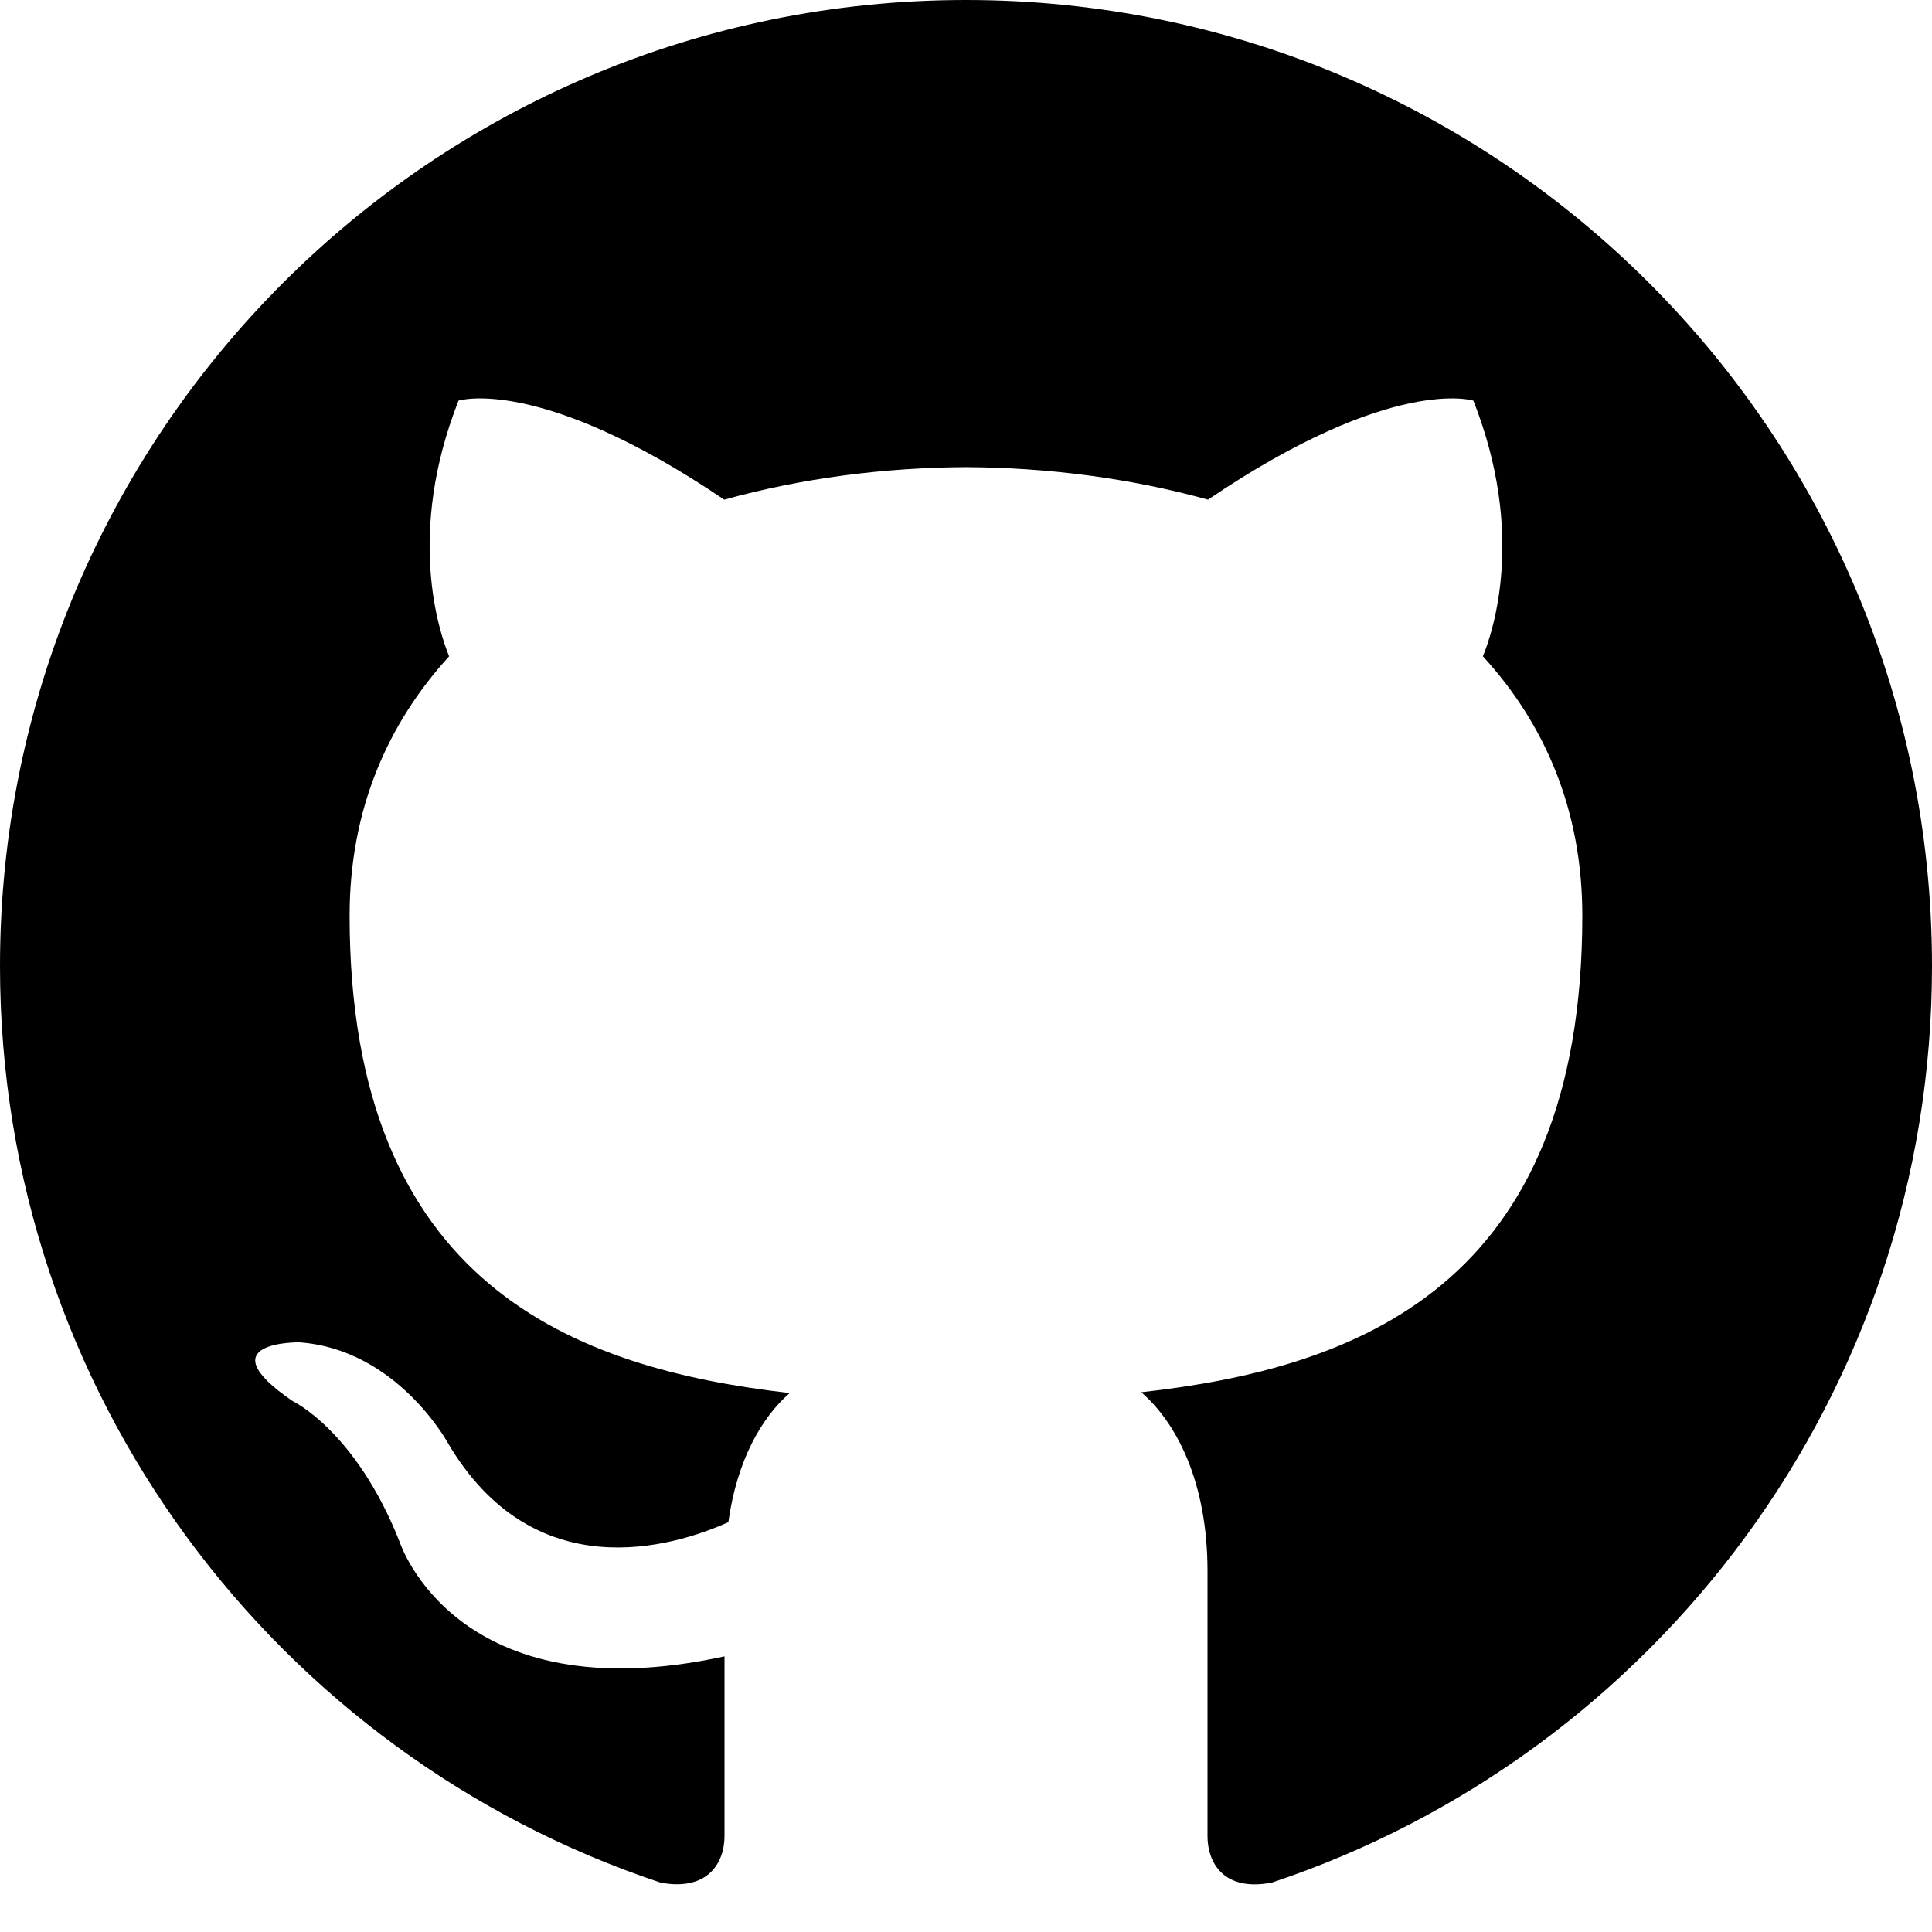
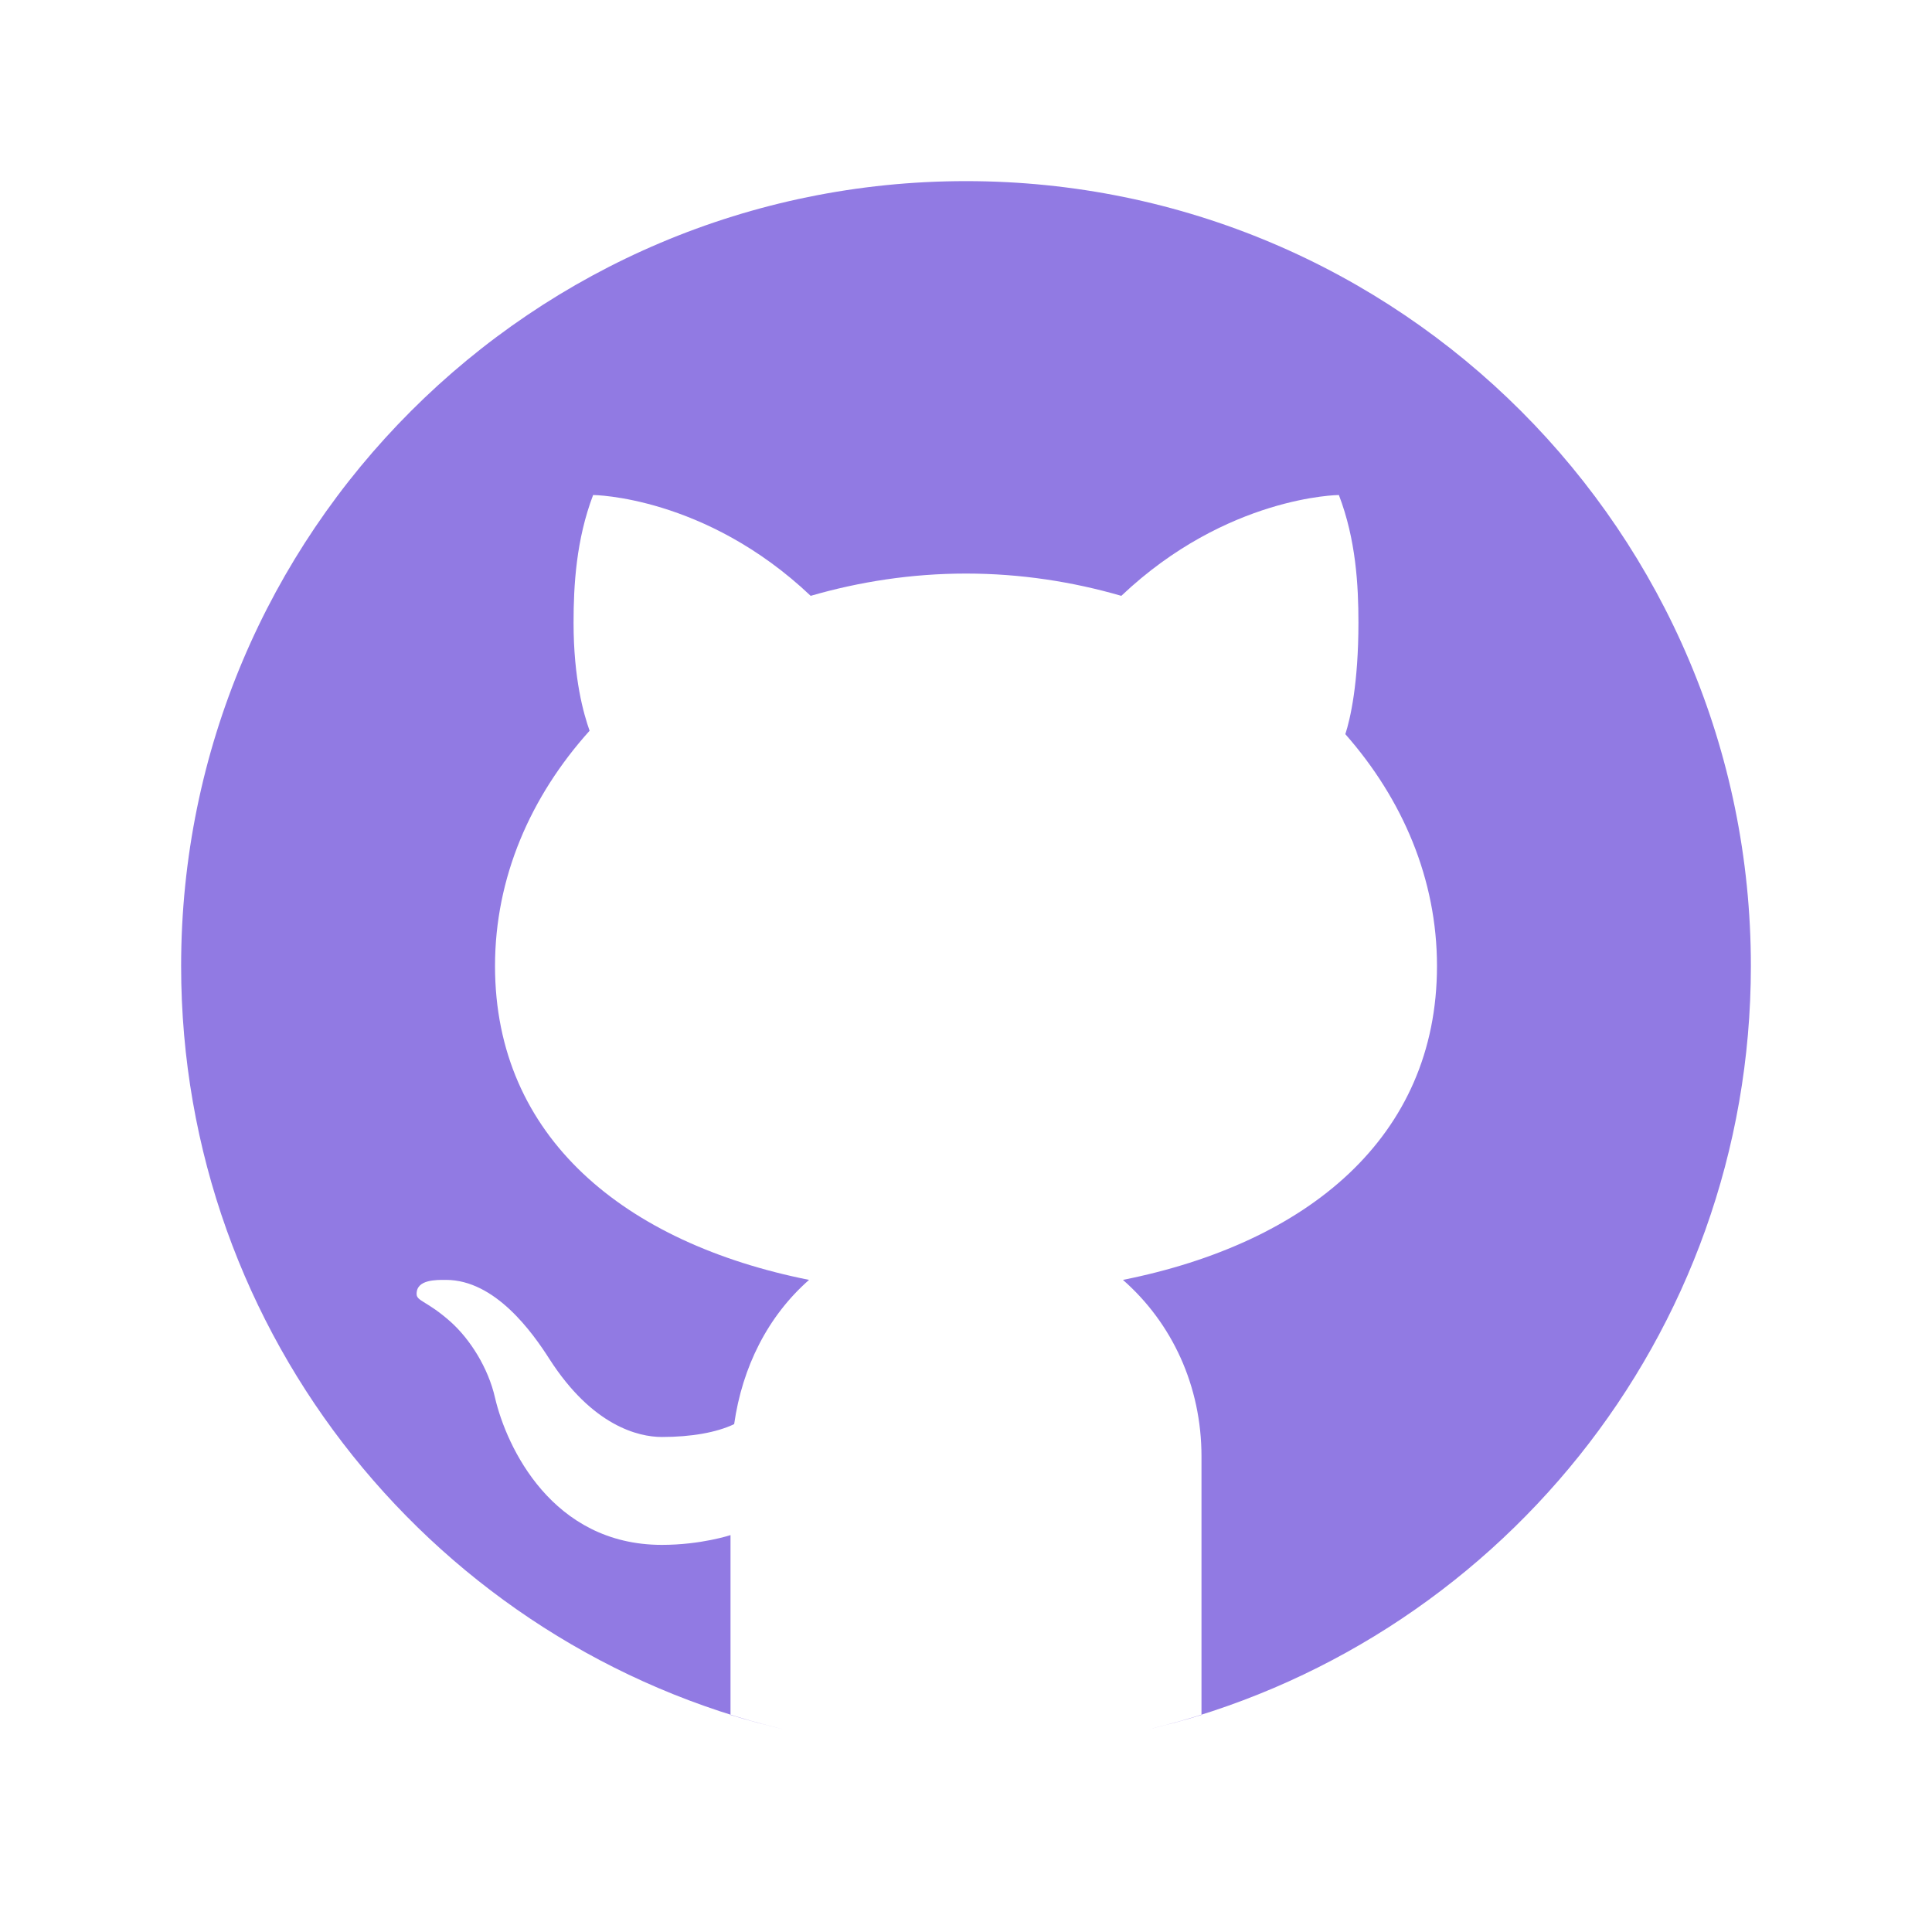
- <svg xmlns="http://www.w3.org/2000/svg" width="24" height="24" viewBox="0 0 24 24">
-   <path d="M12 0c-6.626 0-12 5.373-12 12 0 5.302 3.438 9.8 8.207 11.387.599.111.793-.261.793-.577v-2.234c-3.338.726-4.033-1.416-4.033-1.416-.546-1.387-1.333-1.756-1.333-1.756-1.089-.745.083-.729.083-.729 1.205.084 1.839 1.237 1.839 1.237 1.07 1.834 2.807 1.304 3.492.997.107-.775.418-1.305.762-1.604-2.665-.305-5.467-1.334-5.467-5.931 0-1.311.469-2.381 1.236-3.221-.124-.303-.535-1.524.117-3.176 0 0 1.008-.322 3.301 1.23.957-.266 1.983-.399 3.003-.404 1.02.005 2.047.138 3.006.404 2.291-1.552 3.297-1.23 3.297-1.23.653 1.653.242 2.874.118 3.176.77.84 1.235 1.911 1.235 3.221 0 4.609-2.807 5.624-5.479 5.921.43.372.823 1.102.823 2.222v3.293c0 .319.192.694.801.576 4.765-1.589 8.199-6.086 8.199-11.386 0-6.627-5.373-12-12-12z" />
+ <svg xmlns="http://www.w3.org/2000/svg" viewBox="0 0 64 64" width="64px" height="64px">
+   <g id="surface90210961">
+     <path style=" stroke:none;fill-rule:nonzero;fill:rgb(56.863%,47.843%,89.02%);fill-opacity:1;" d="M 32 6 C 17.641 6 6 17.641 6 32 C 6 44.277 14.512 54.559 25.953 57.285 C 25.363 57.145 24.777 56.988 24.199 56.809 L 24.199 50.852 C 24.199 50.852 23.227 51.176 21.926 51.176 C 18.289 51.176 16.777 47.93 16.398 46.301 C 16.172 45.309 15.574 44.367 14.93 43.789 C 14.164 43.105 13.805 43.105 13.801 42.871 C 13.789 42.379 14.457 42.398 14.773 42.398 C 16.398 42.398 17.633 44.129 18.203 45.023 C 19.621 47.23 21.141 47.602 21.926 47.602 C 22.898 47.602 23.742 47.453 24.32 47.176 C 24.59 45.285 25.43 43.605 26.801 42.398 C 20.703 41.18 16.398 37.684 16.398 32 C 16.398 29.07 17.574 26.383 19.531 24.207 C 19.332 23.641 19 22.492 19 20.625 C 19 19.391 19.086 17.875 19.648 16.398 C 19.648 16.398 23.359 16.426 26.855 19.738 C 28.469 19.27 30.195 19 32 19 C 33.805 19 35.531 19.27 37.145 19.738 C 40.641 16.426 44.352 16.398 44.352 16.398 C 44.918 17.875 45 19.391 45 20.625 C 45 22.641 44.73 23.816 44.566 24.32 C 46.465 26.477 47.602 29.125 47.602 32 C 47.602 37.684 43.297 41.18 37.199 42.398 C 38.828 43.828 39.801 45.914 39.801 48.25 L 39.801 56.809 C 39.223 56.988 38.637 57.145 38.047 57.285 C 49.488 54.559 58 44.277 58 32 C 58 17.641 46.359 6 32 6 Z M 33.812 57.93 C 33.215 57.973 32.609 58 32 58 C 32.609 58 33.215 57.973 33.812 57.93 Z M 37.785 57.348 C 36.621 57.609 35.43 57.797 34.211 57.898 C 35.43 57.797 36.621 57.609 37.785 57.348 Z M 32 58 C 31.391 58 30.785 57.973 30.188 57.93 C 30.785 57.973 31.391 58 32 58 Z M 29.789 57.898 C 28.57 57.797 27.379 57.609 26.215 57.348 C 27.379 57.609 28.57 57.797 29.789 57.898 Z M 29.789 57.898 " />
+   </g>
</svg>
